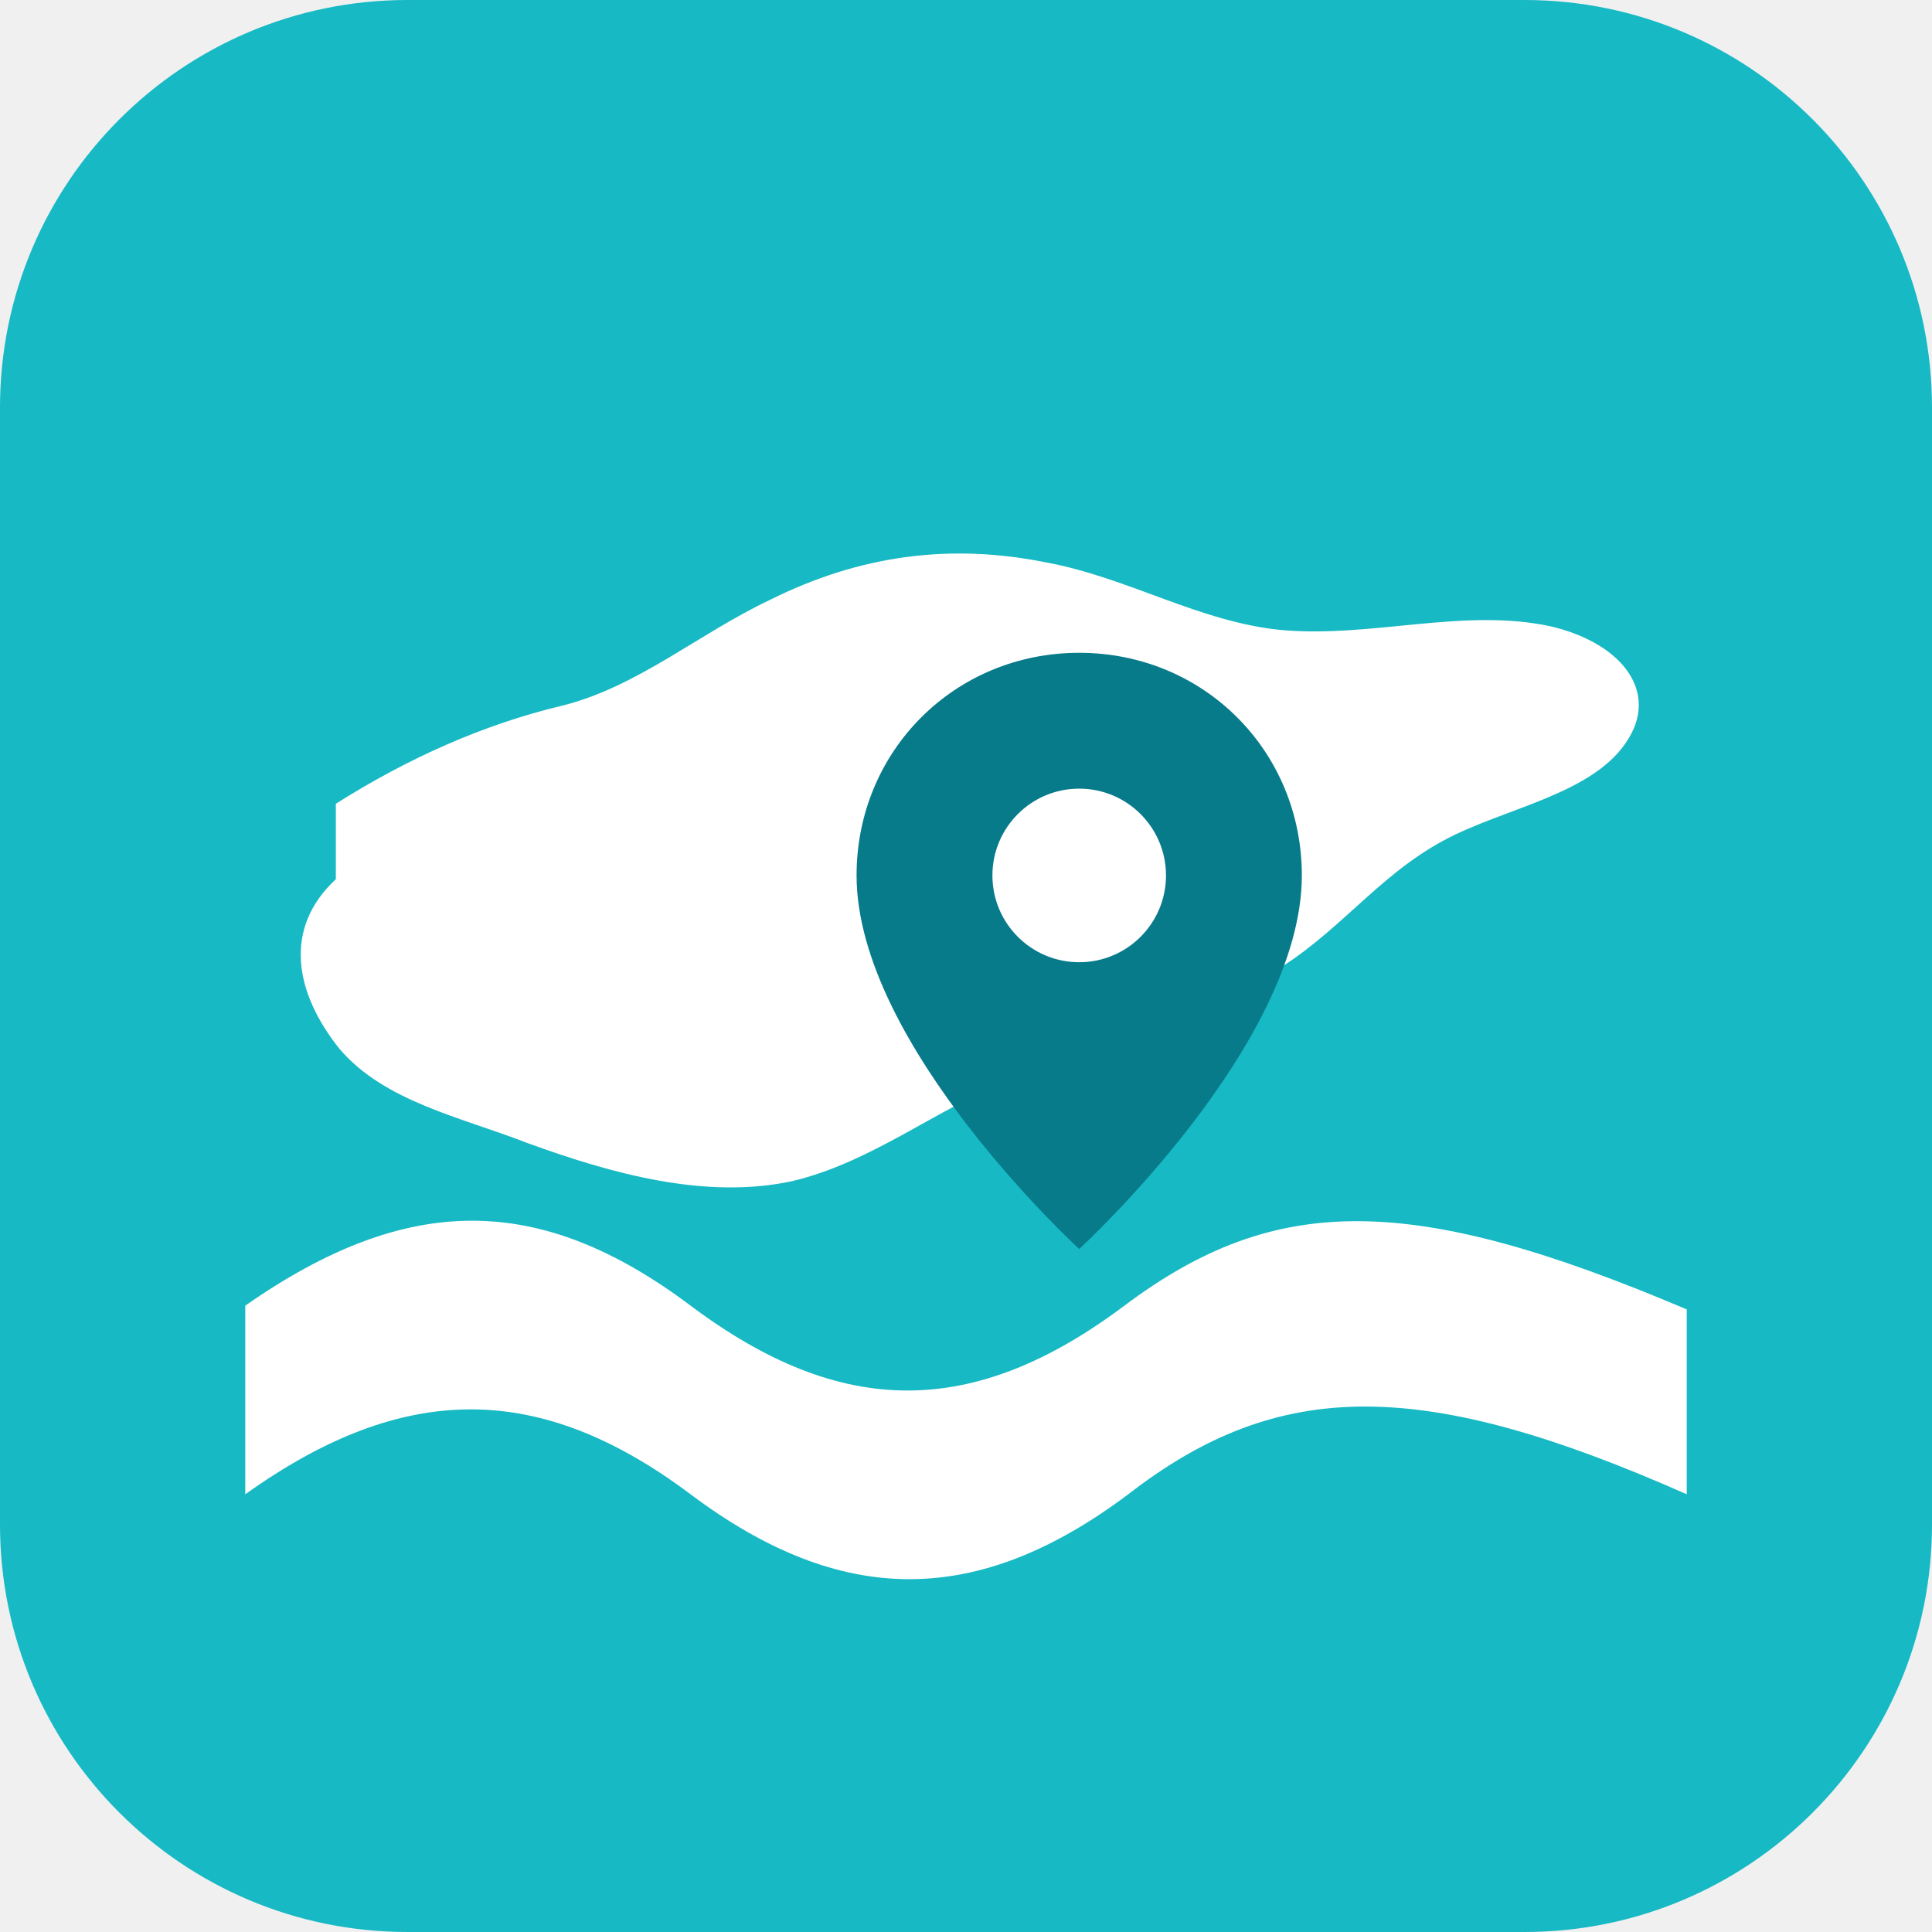
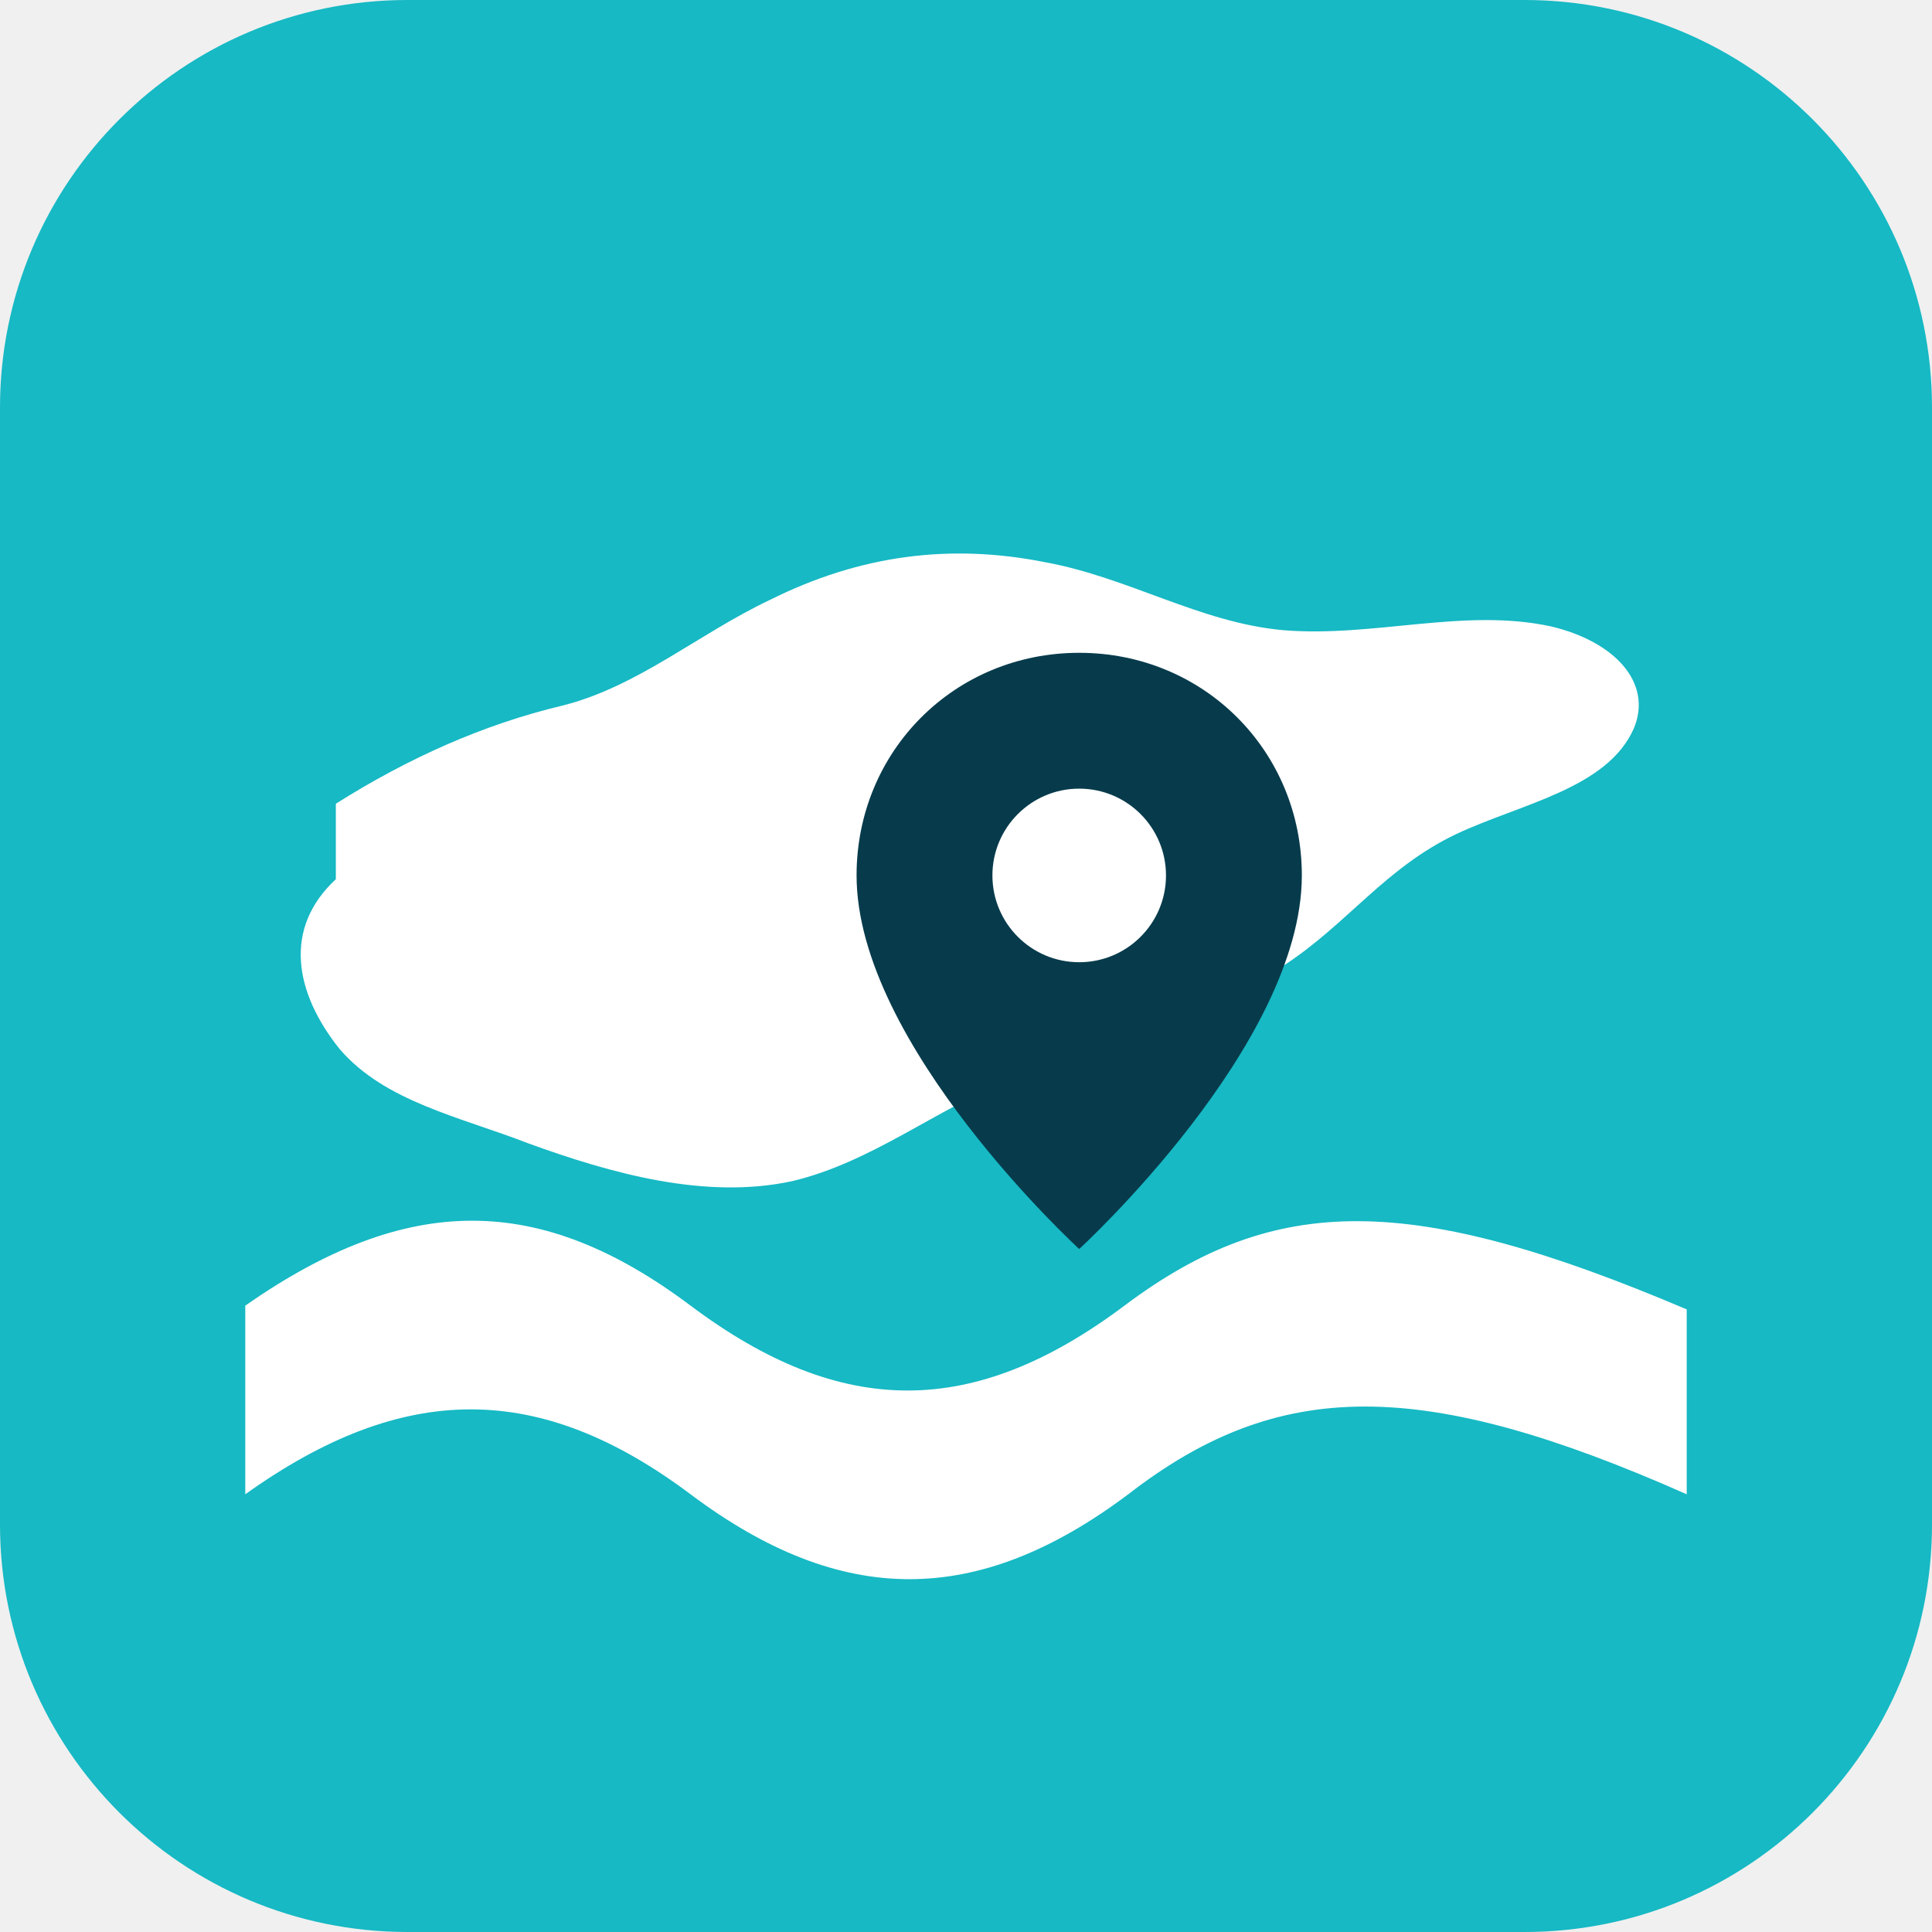
<svg xmlns="http://www.w3.org/2000/svg" viewBox="0 0 512 512">
  <rect width="512" height="512" rx="108" fill="#16B9C4" />
  <path fill="#fff" d="M89 213c19-12 39-21 60-26 20-5 36-19 55-28 24-12 48-15 73-10 22 4 41 16 63 18 24 2 48-6 71-1 17 4 27 15 22 27-7 16-30 20-47 28-19 9-29 24-46 35-22 15-48 20-72 30-20 8-37 22-58 27-23 5-48-2-70-10-18-7-38-11-50-25-12-15-15-32-1-45z" />
-   <path fill="#087B8B" d="M286 173c-33 0-59 26-59 59 0 45 59 99 59 99s59-54 59-99c0-33-26-59-59-59zm0 82a23 23 0 1 1 0-46 23 23 0 0 1 0 46z" />
+   <path fill="#073B4C" d="M286 173c-33 0-59 26-59 59 0 45 59 99 59 99s59-54 59-99c0-33-26-59-59-59zm0 82a23 23 0 1 1 0-46 23 23 0 0 1 0 46z" />
  <path fill="#fff" d="M65 346c43-30 78-30 118 0 40 30 75 30 115 0 40-30 76-30 149 1v49c-70-31-108-31-148 0-40 30-76 30-116 0-40-30-76-30-118 0z" />
</svg>
